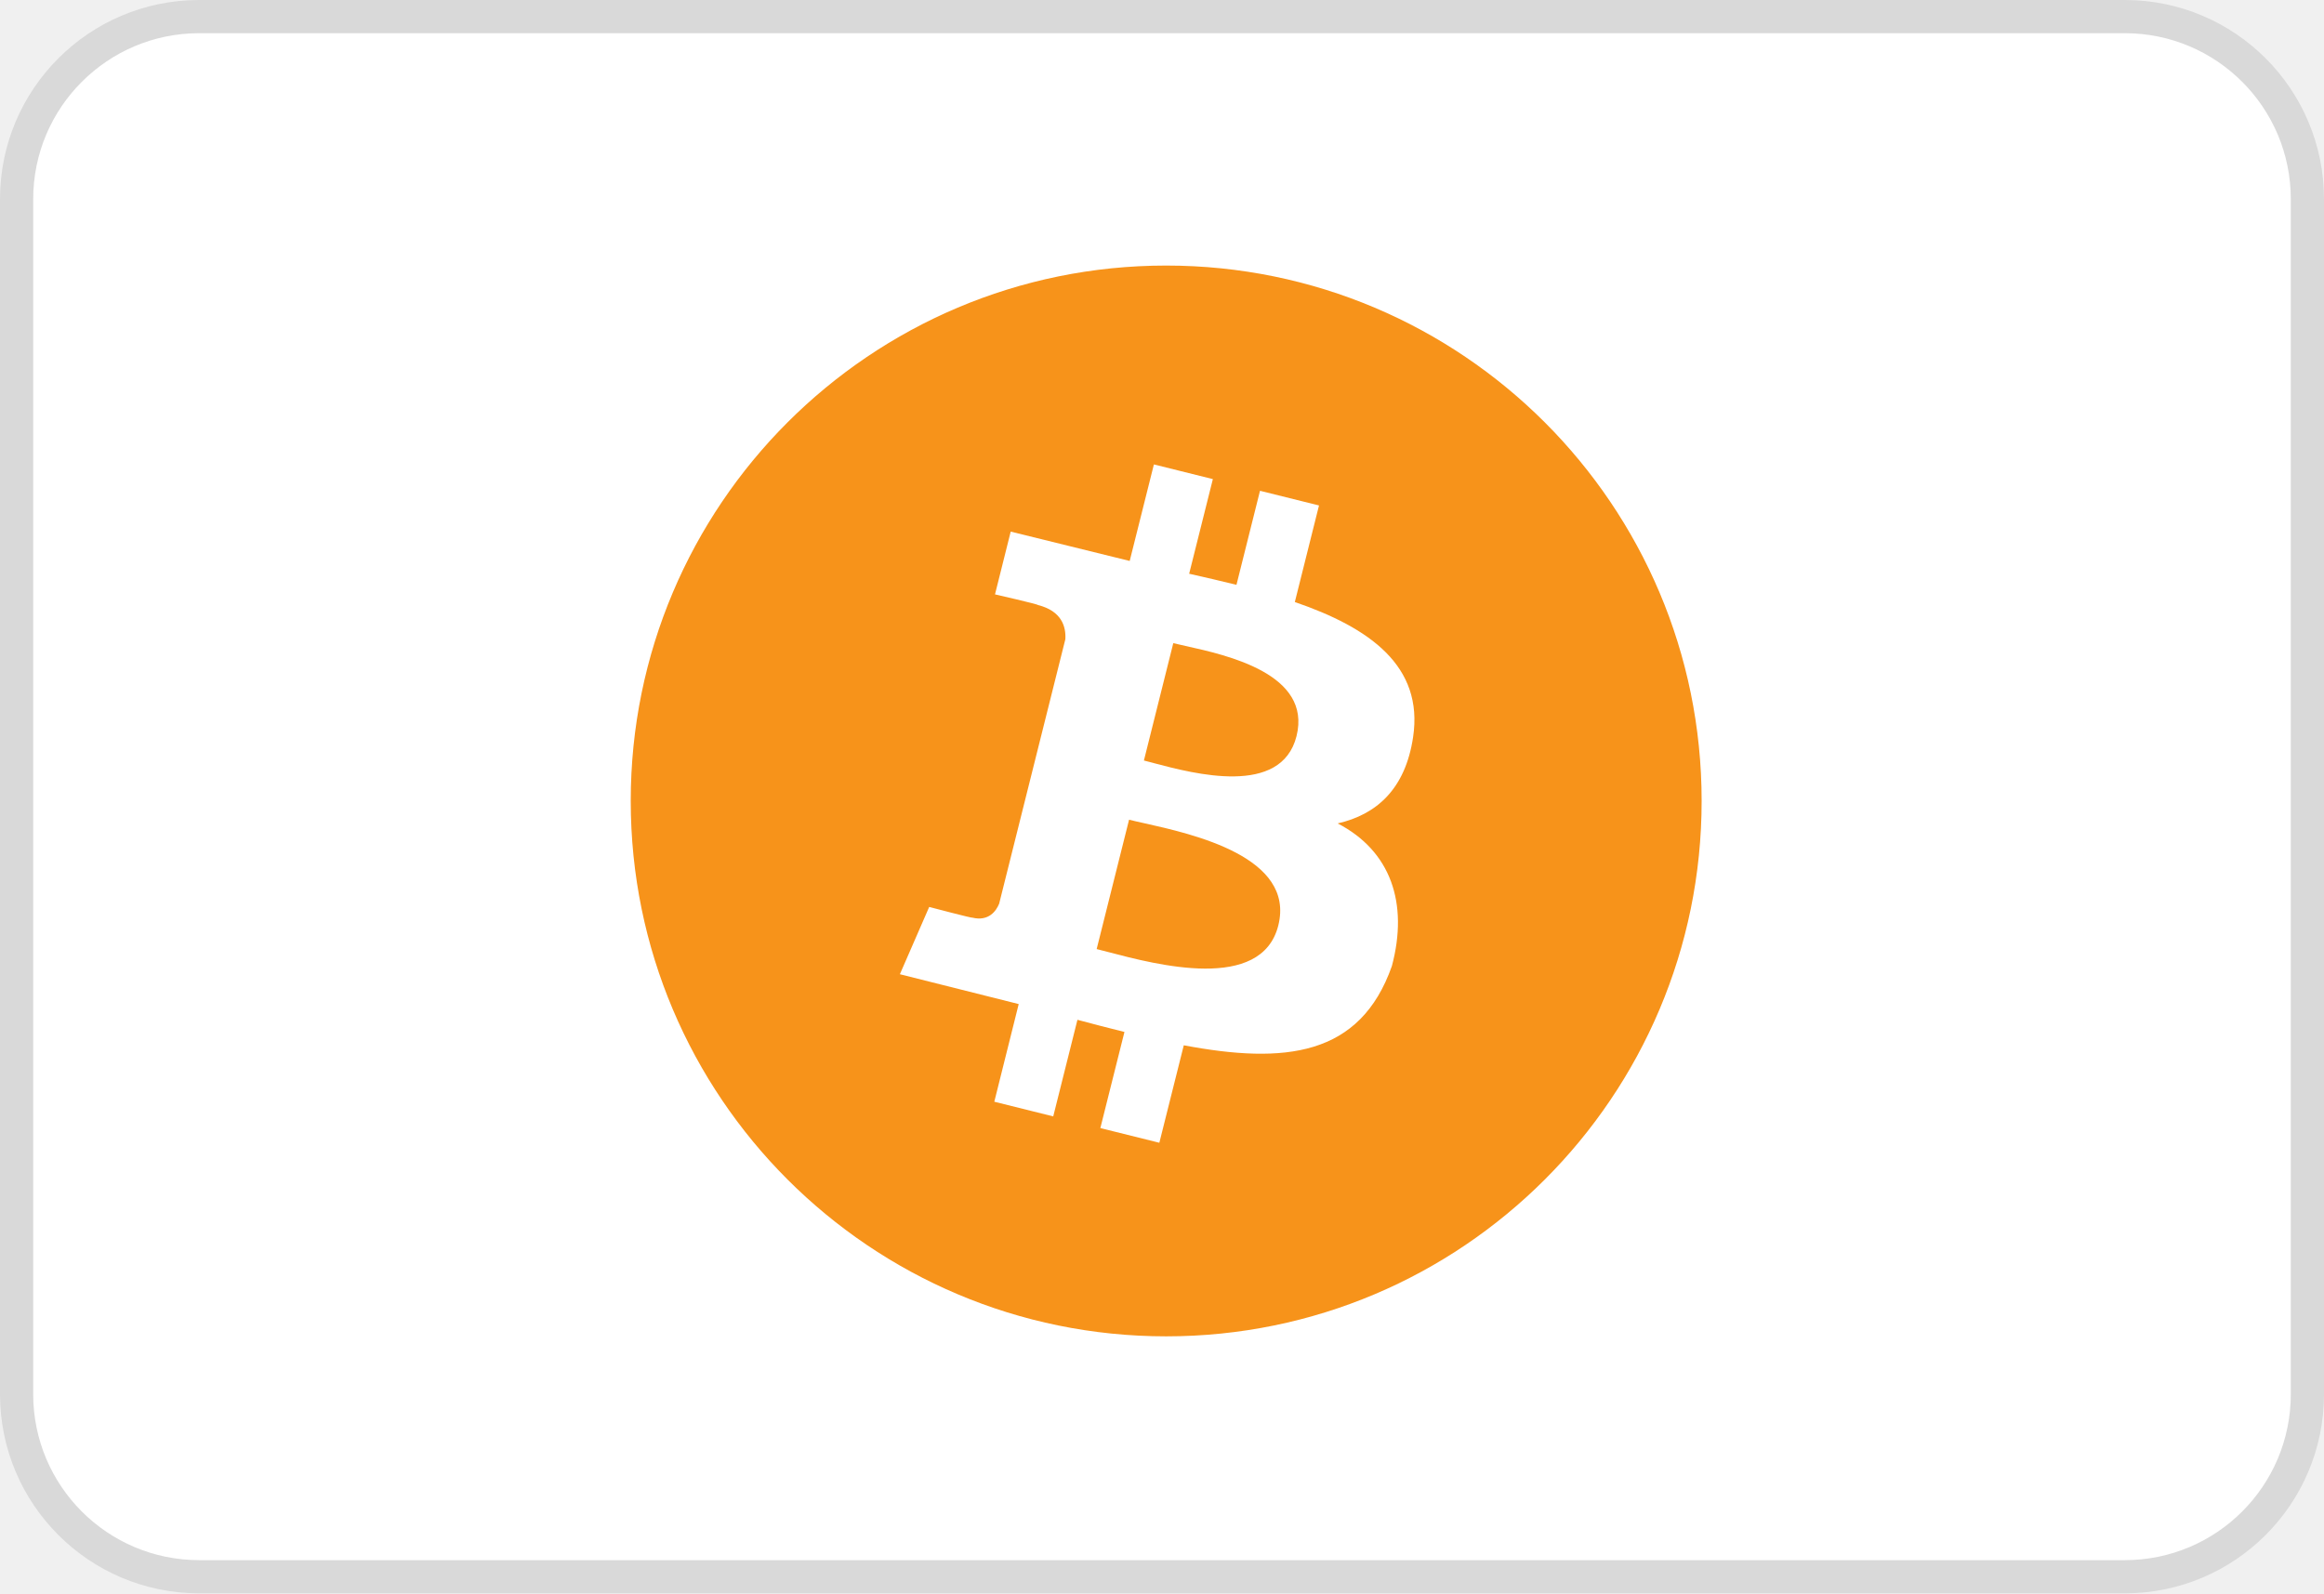
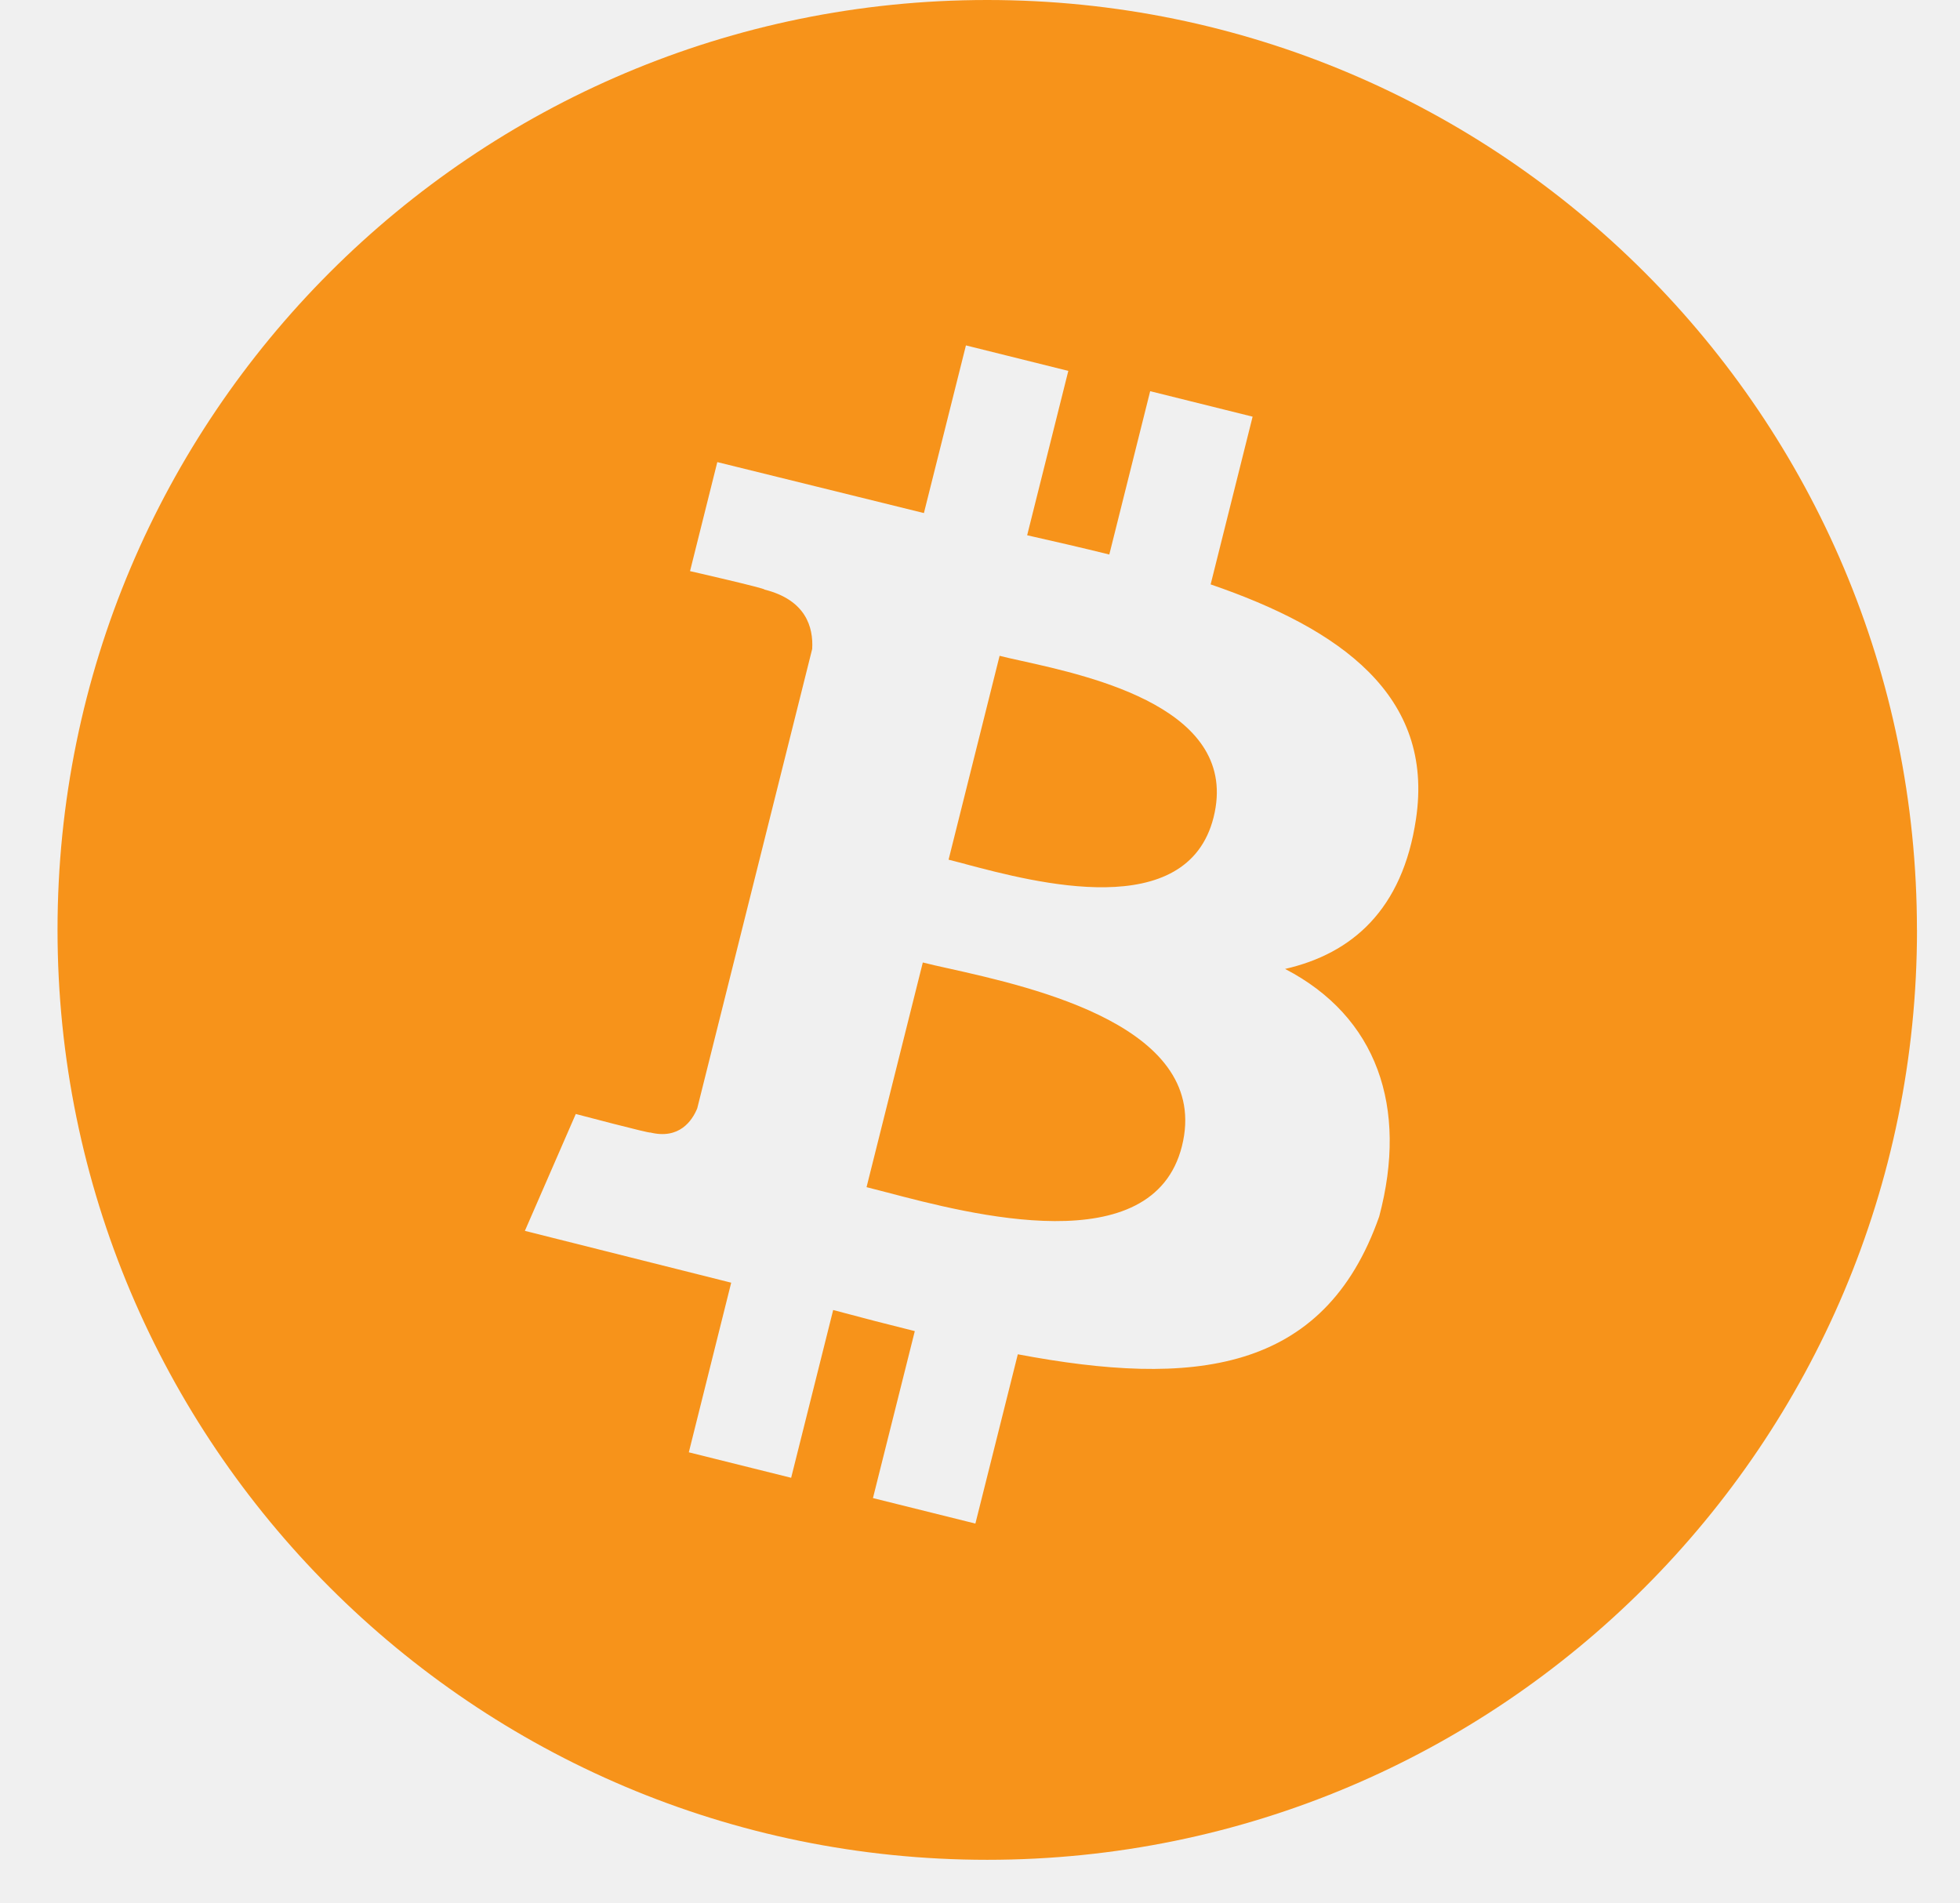
- <svg xmlns="http://www.w3.org/2000/svg" fill="none" viewBox="0 0 70 48">
-   <rect width="69" height="47" x=".5" y=".5" fill="#fff" stroke="#D9D9D9" rx="5.5" />
-   <path fill="#F7931A" fill-rule="evenodd" d="M51.254 24.129c0 8.908-7.221 16.129-16.128 16.129-8.908 0-16.128-7.221-16.128-16.129C18.997 15.221 26.218 8 35.126 8c8.907 0 16.128 7.221 16.128 16.129Zm-12.254-5.993c2.244.77 3.885 1.924 3.563 4.071-.234 1.572-1.109 2.333-2.271 2.599 1.595.827 2.138 2.396 1.633 4.294-.959 2.731-3.238 2.961-6.269 2.39l-.736 2.936-1.777-.442.726-2.896c-.461-.114-.931-.236-1.416-.366l-.729 2.91-1.775-.442.735-2.942-3.579-.899.883-2.027s1.31.346 1.292.321c.503.124.727-.203.815-.419l1.994-7.968c.022-.376-.108-.85-.828-1.03.027-.019-1.291-.32-1.291-.32l.473-1.891 3.584.884.729-2.908 1.776.442-.714 2.851c.478.108.958.218 1.425.334l.709-2.833 1.777.442-.728 2.909Zm-4.251 4.852c1.21.321 3.844 1.019 4.303-.812.468-1.873-2.09-2.439-3.343-2.716h-0c-.142-.031-.267-.059-.369-.085l-.885 3.536c.084.021.183.047.294.076Zm-1.371 5.692c1.45.382 4.62 1.217 5.125-.8.516-2.063-2.558-2.75-4.058-3.085l-.001-0c-.167-.037-.315-.07-.436-.101l-.976 3.897c.099.025.215.055.345.089l0.0 0Z" clip-rule="evenodd" />
+ <svg xmlns="http://www.w3.org/2000/svg" fill="none" viewBox="0 0 34 33">
+   <path fill="#F7931A" fill-rule="evenodd" d="M33.254 16.129c0 8.908-7.221 16.129-16.128 16.129-8.908 0-16.128-7.221-16.128-16.129C.997 7.221 8.218 0 17.125 0c8.907 0 16.128 7.221 16.128 16.129Zm-12.254-5.993c2.244.77 3.885 1.924 3.563 4.071-.234 1.572-1.109 2.333-2.271 2.599 1.595.827 2.138 2.396 1.633 4.294-.959 2.731-3.238 2.961-6.269 2.39l-.736 2.936-1.777-.442.726-2.896c-.461-.114-.931-.236-1.416-.366l-.729 2.91-1.775-.442.735-2.942-3.579-.899.883-2.027s1.31.346 1.292.321c.503.124.727-.203.815-.419l1.994-7.968c.022-.376-.108-.85-.828-1.03.027-.019-1.291-.32-1.291-.32l.473-1.891 3.584.884.729-2.908 1.776.442-.714 2.851c.478.108.958.218 1.425.334l.709-2.833 1.777.442-.728 2.909Zm-4.251 4.852c1.21.321 3.844 1.019 4.303-.812.468-1.873-2.09-2.439-3.343-2.716h-0c-.142-.031-.267-.059-.369-.085l-.885 3.536c.084.021.183.047.294.076Zm-1.371 5.692c1.45.382 4.62 1.217 5.125-.8.516-2.063-2.558-2.75-4.058-3.085l-.001-0c-.167-.037-.315-.07-.436-.101l-.976 3.897c.099.025.215.055.345.089l0.0 0Z" clip-rule="evenodd" />
</svg>
